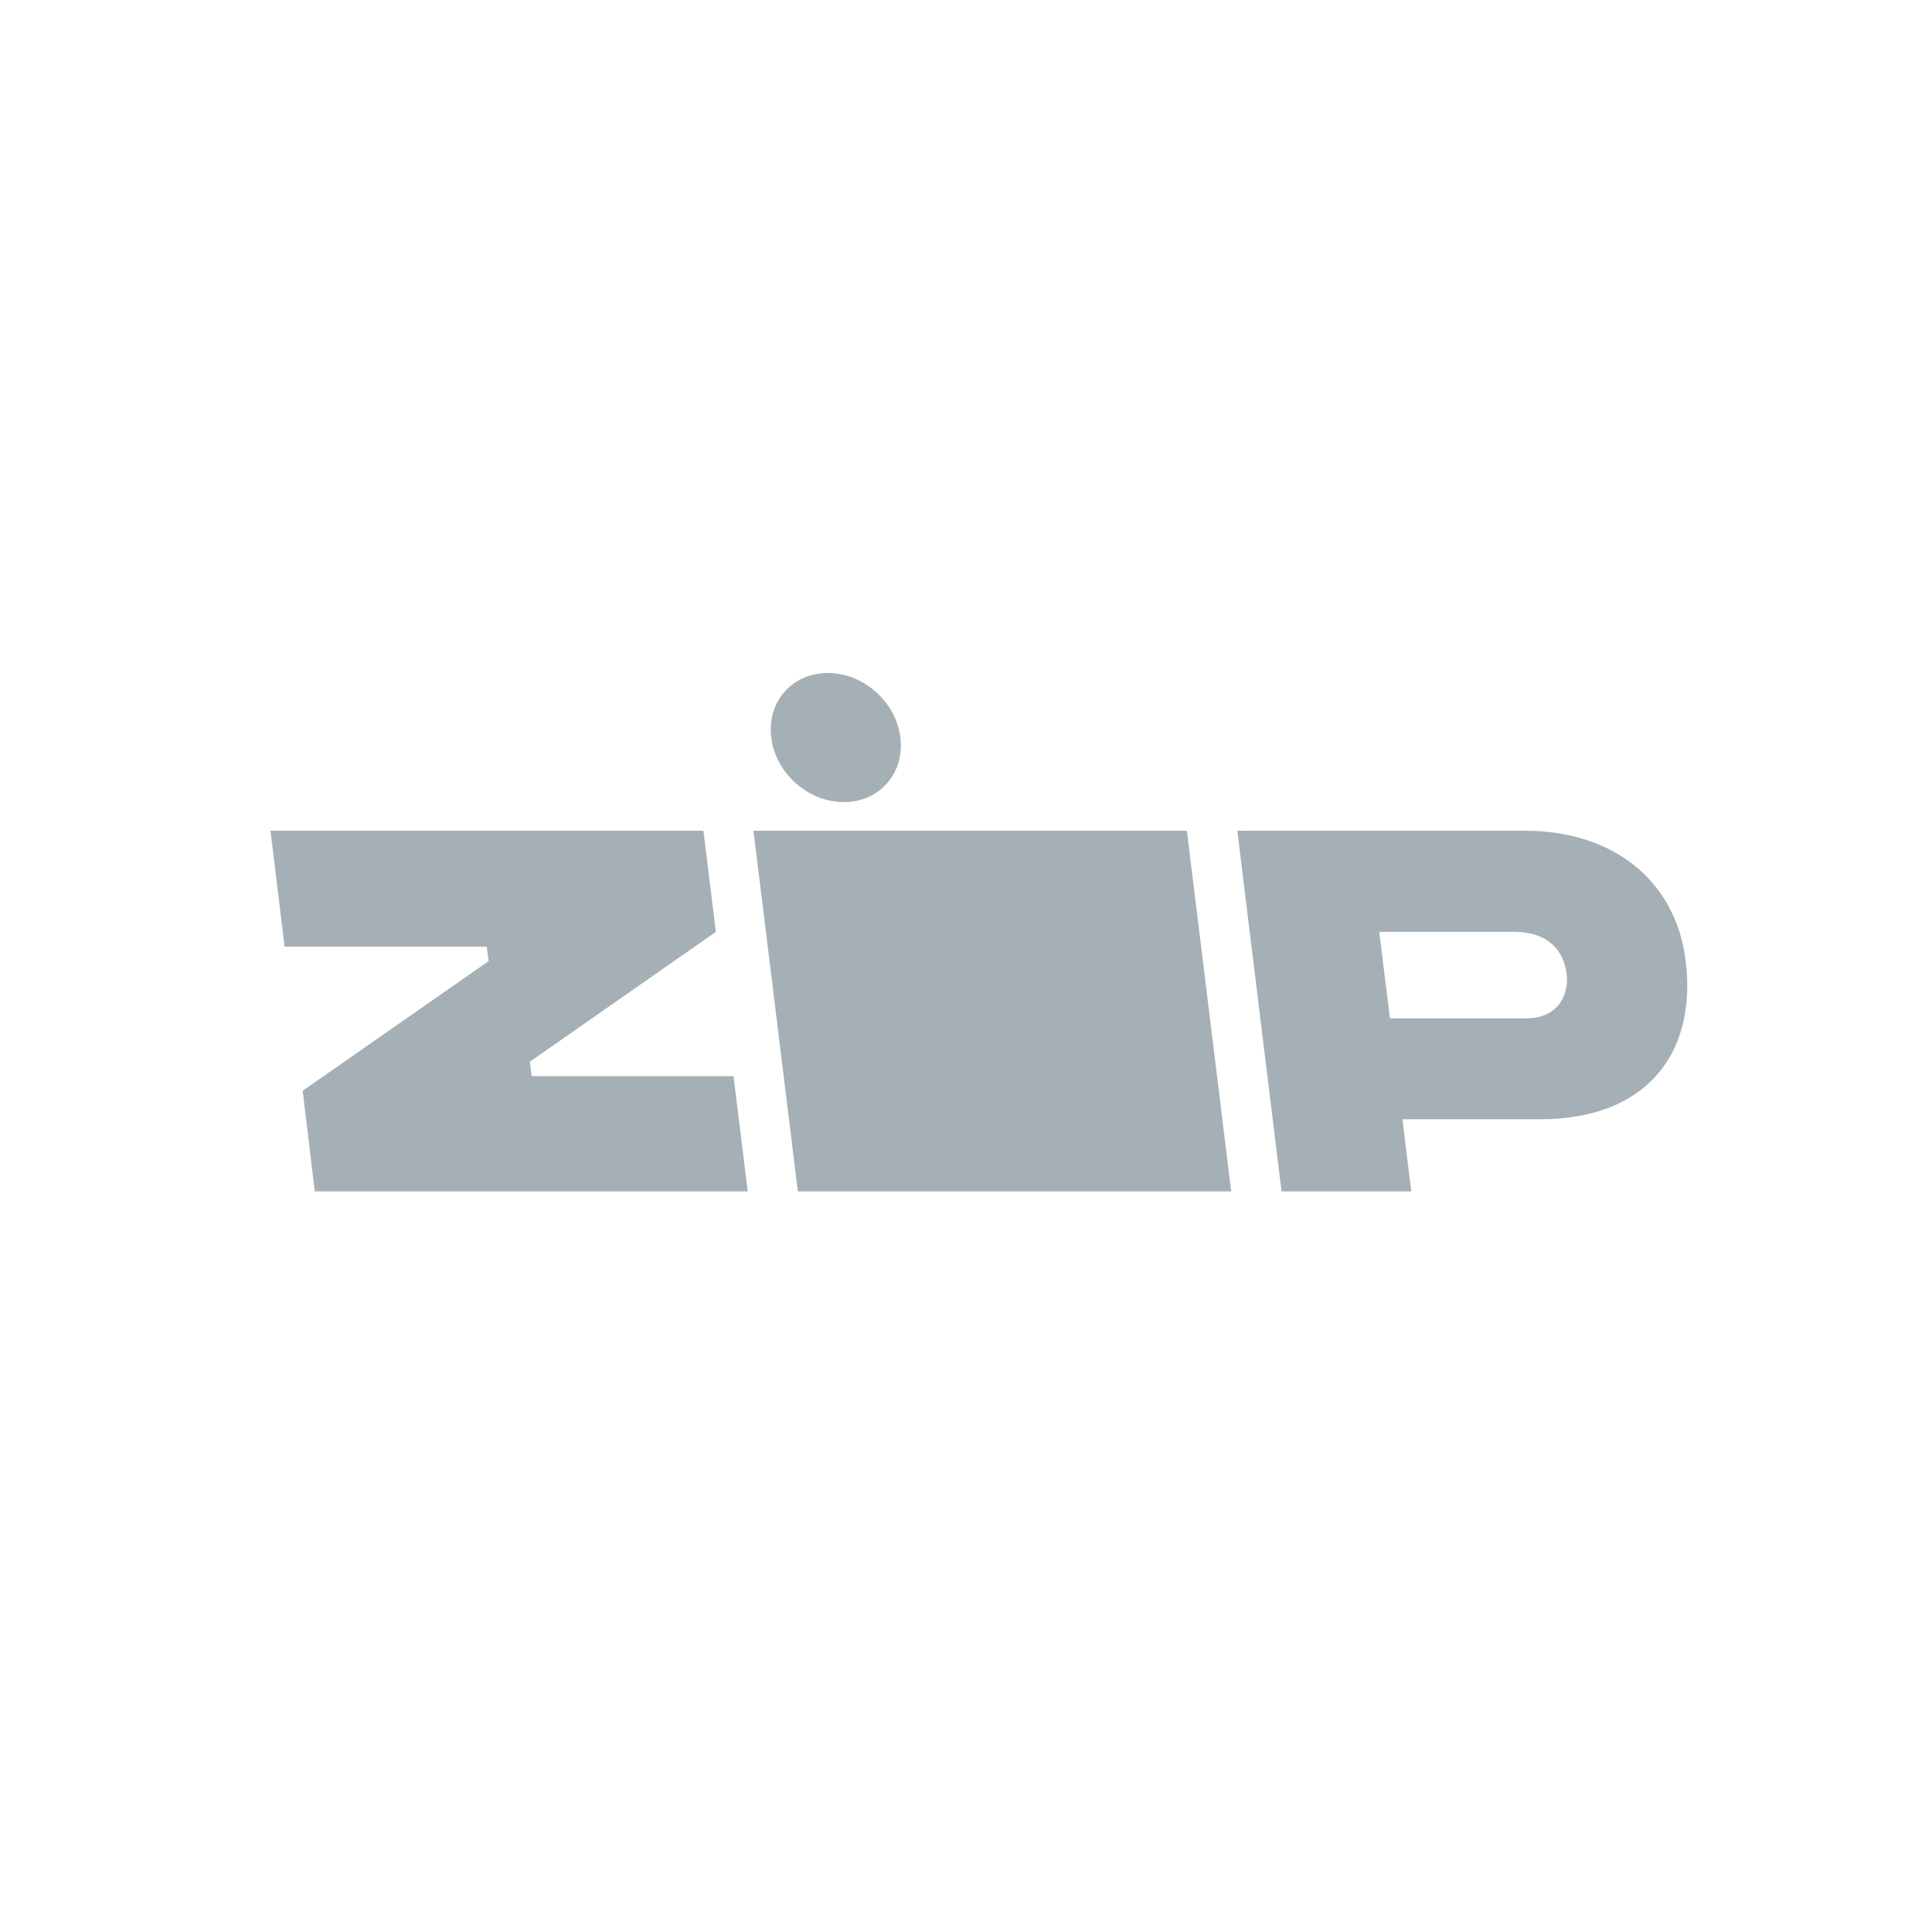
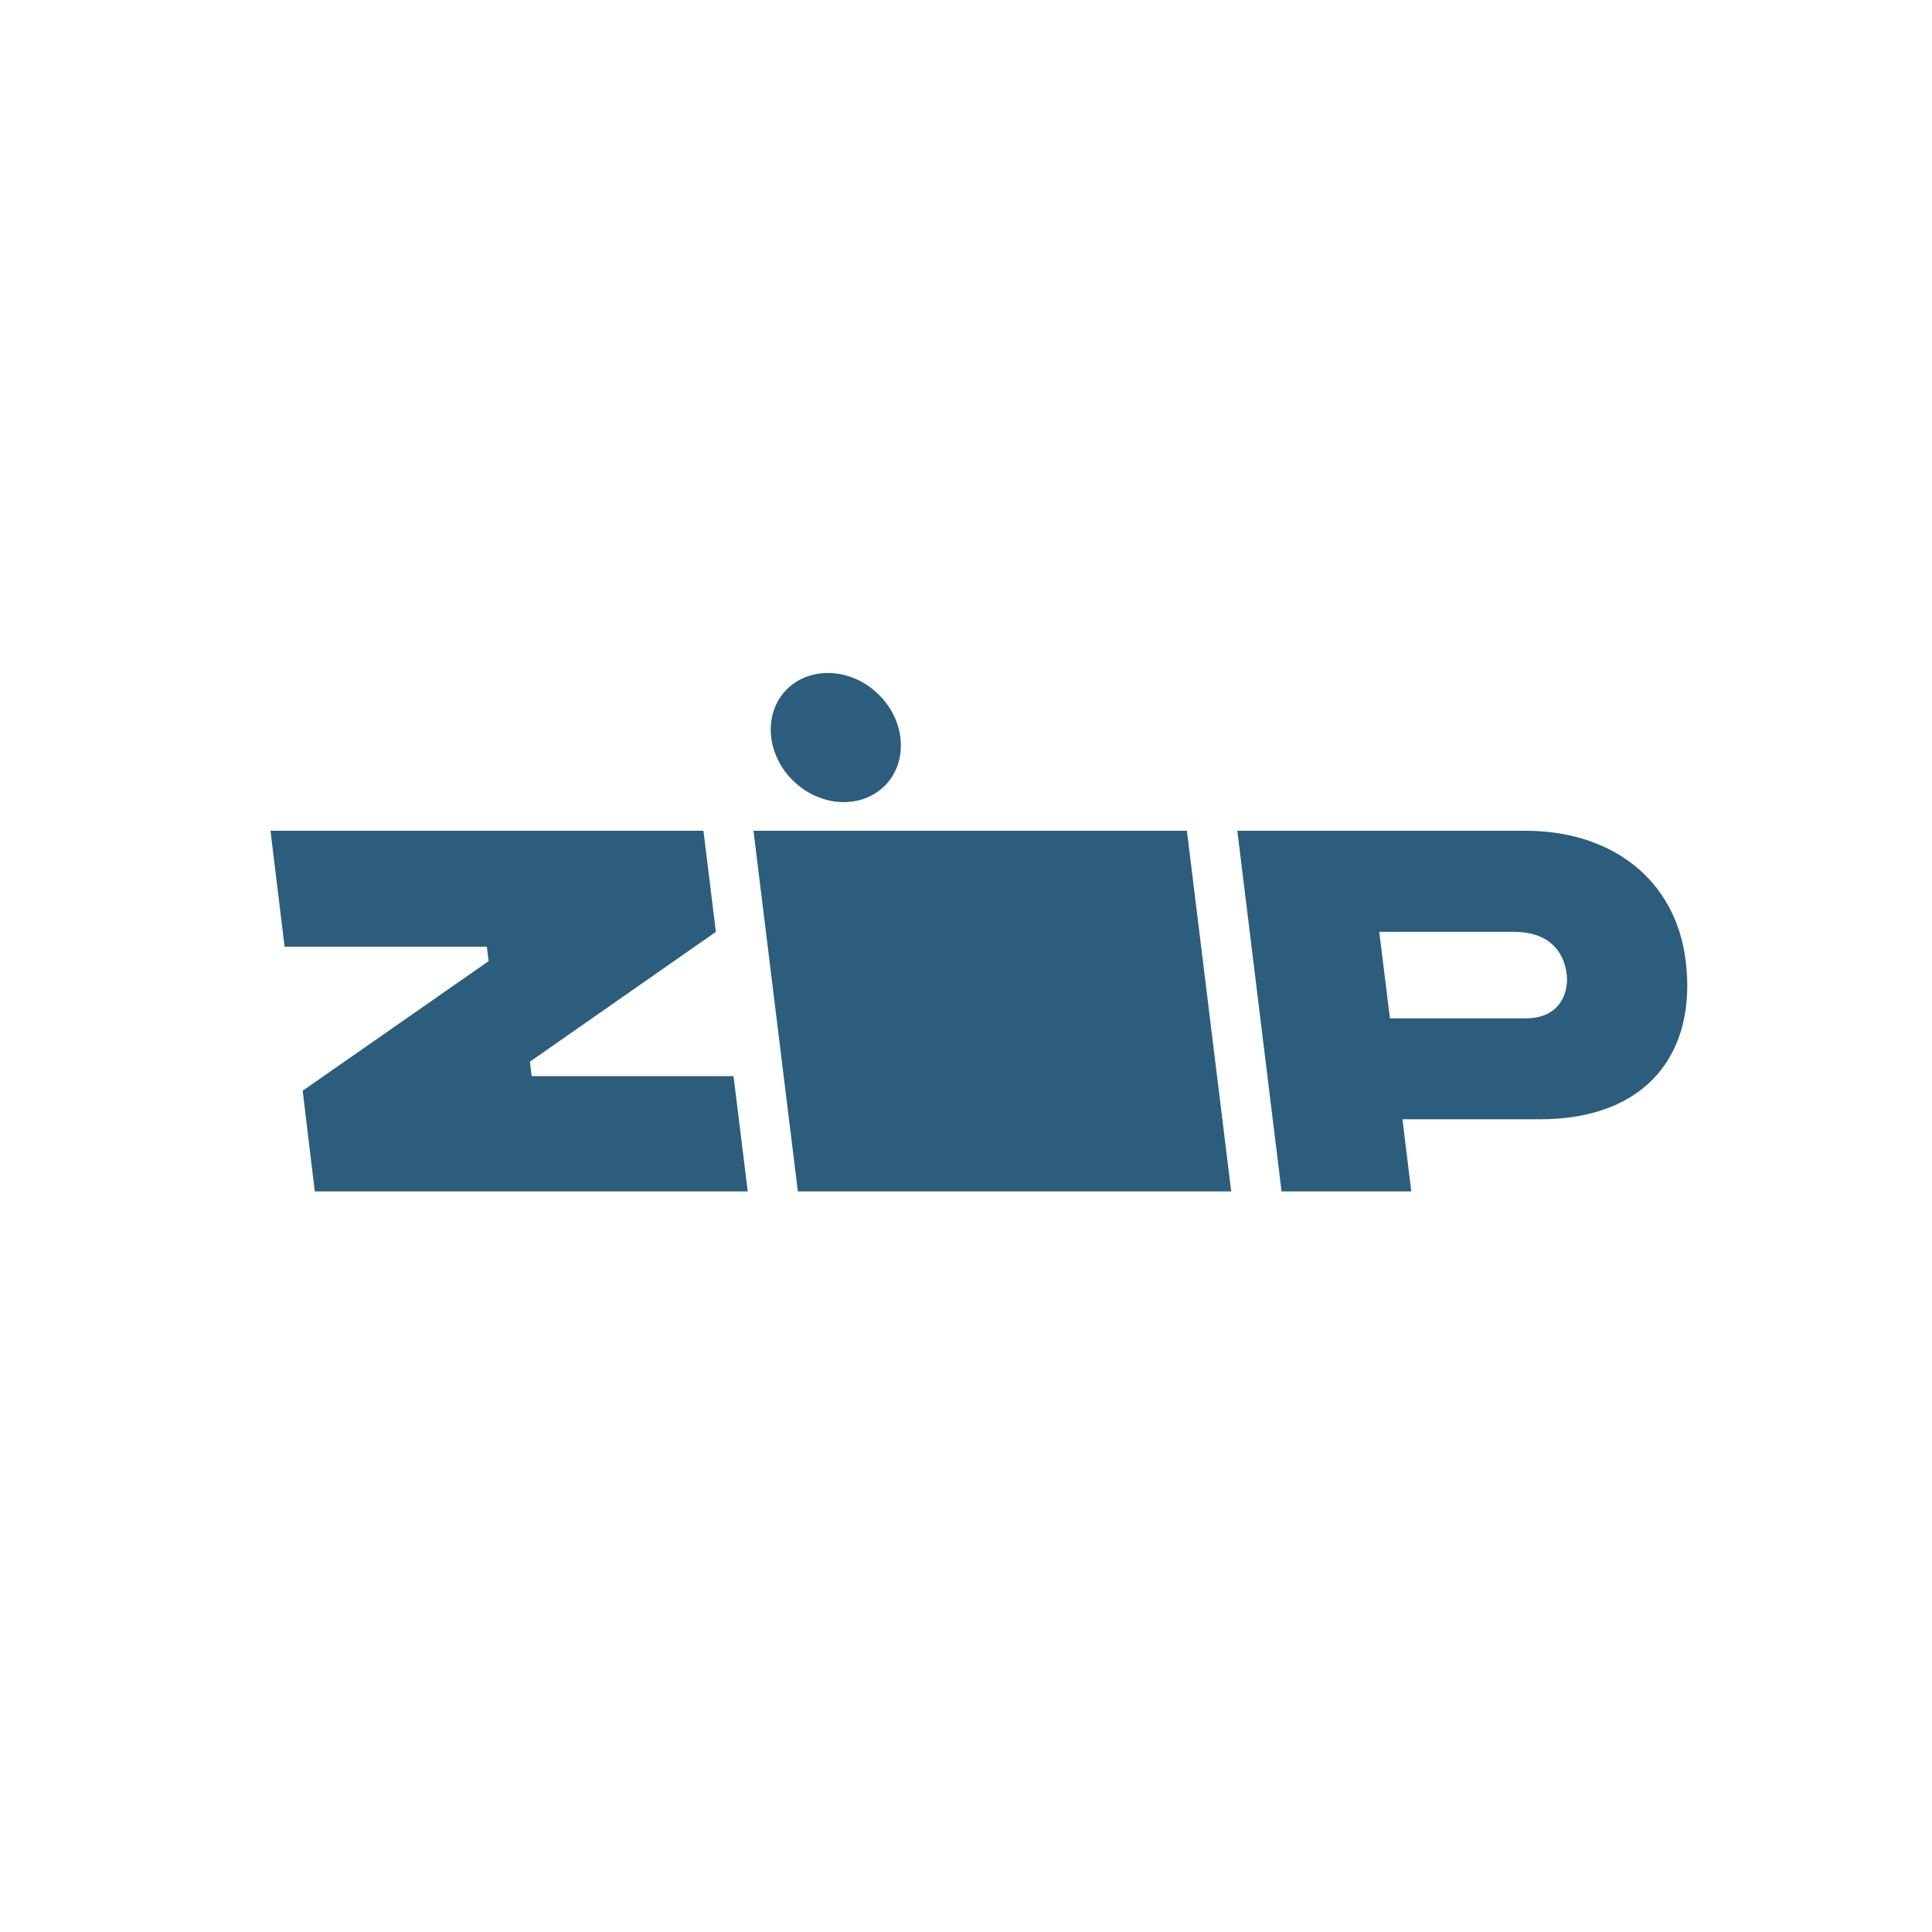
<svg xmlns="http://www.w3.org/2000/svg" id="Capa_1" data-name="Capa 1" viewBox="0 0 300 300">
  <defs>
-     <style>.cls-1,.cls-2{fill:#a5afb6;}.cls-2{fill-rule:evenodd;}</style>
+     <style>.cls-1,.cls-2{fill:#2c5d7c;}.cls-2{fill-rule:evenodd;}</style>
  </defs>
  <path class="cls-1" d="M117,129l6.89,56h67.29l-6.88-56Z" />
  <path class="cls-1" d="M136.24,107.66c4.29,4,4.88,10.38,1.32,14.17s-9.94,3.6-14.23-.43S118.45,111,122,107.22,132,103.62,136.24,107.66Z" />
  <path class="cls-2" d="M261.75,149.19C260.2,136.6,250.31,129,236.88,129H192.13L199,185h20.14l-1.37-11.2h21.31C255.84,173.82,263.52,163.37,261.75,149.19Zm-24.85,8.94-21.07,0-1.66-13.43,21.18,0c5,.07,7.52,2.86,7.94,6.71C243.56,153.9,242.43,158.13,236.9,158.13Z" />
  <path class="cls-1" d="M47,169.37,48.88,185h67.23l-2.21-17.9H82.56l-.28-2.24,28.88-20.16L109.23,129H42L44.19,147h31.4l.29,2.24Z" />
</svg>
